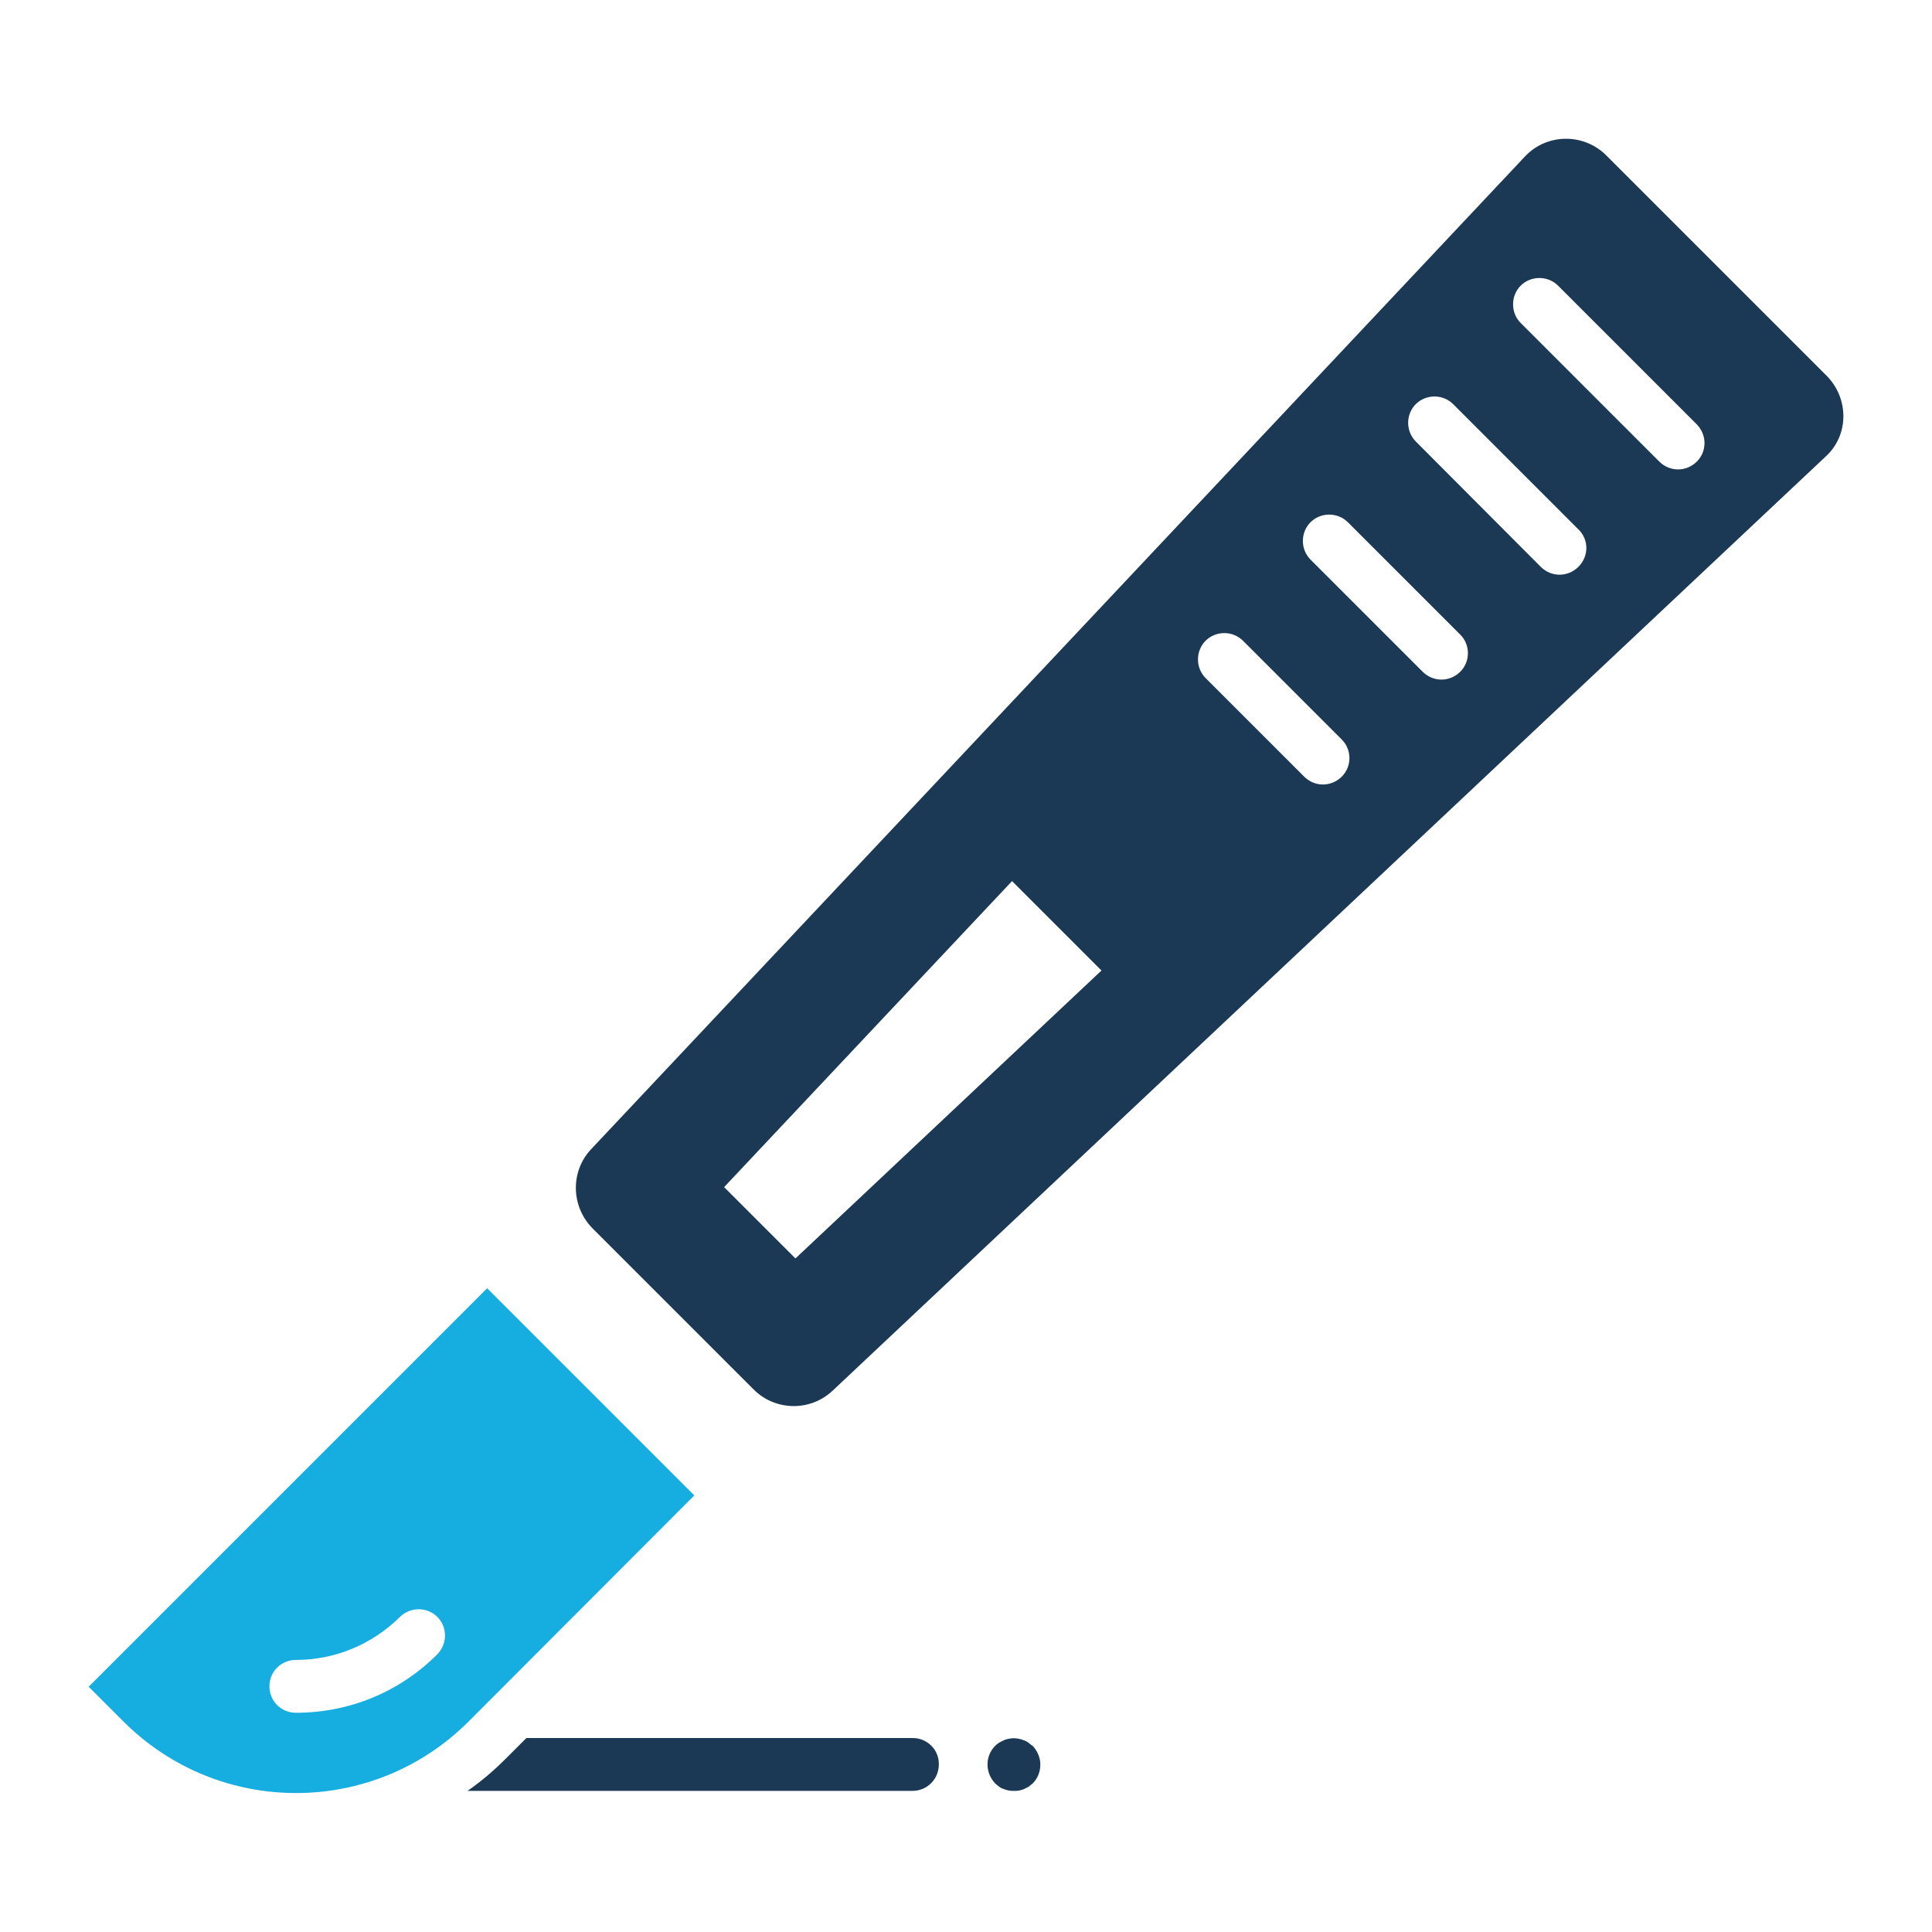
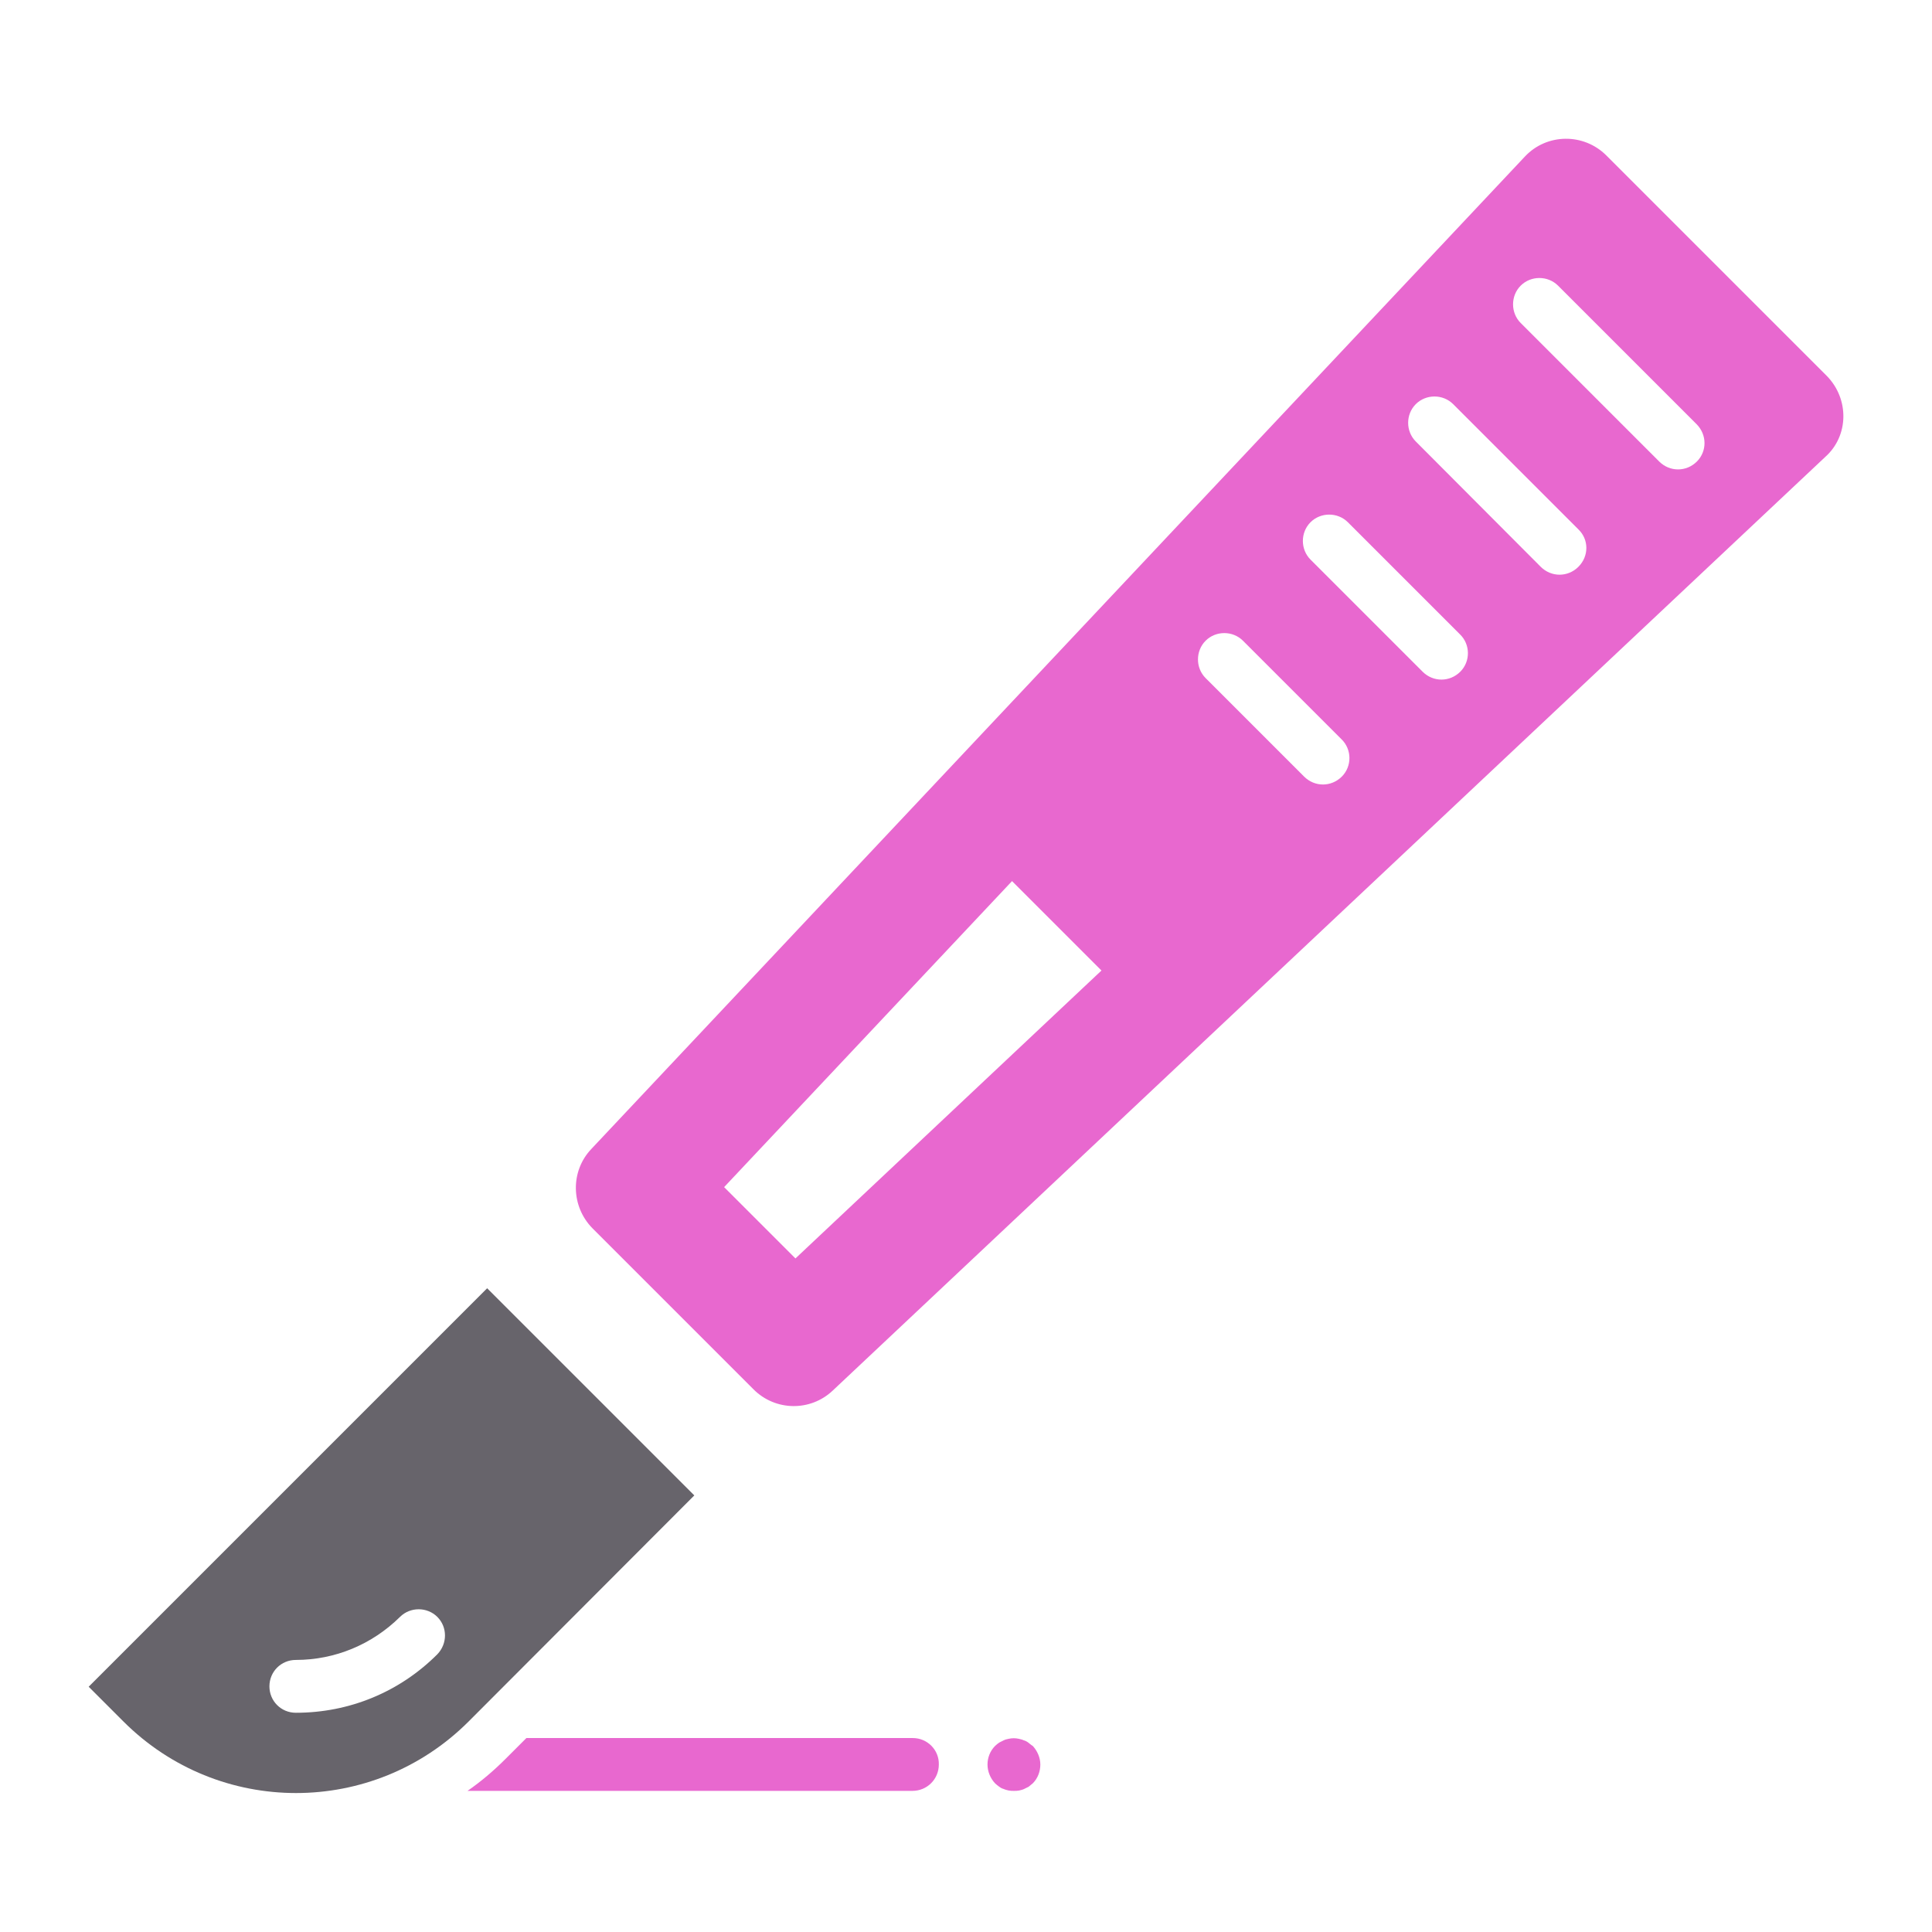
<svg xmlns="http://www.w3.org/2000/svg" width="800px" height="800px" viewBox="0 0 512 512" id="Layer_1" version="1.1" xml:space="preserve">
  <style type="text/css">
- 	.st0{fill:#1B3954;}
- 	.st1{fill:#16ADE1;}
+ 	.st0{fill:#e868cf;}
+ 	.st1{fill:#67646b;}
</style>
  <g>
    <g>
      <g>
        <g>
          <path class="st1" d="M184,396.3l-54.9-54.9L23.5,447l9.2,9.2c25.3,25.3,66.2,25.3,91.5,0L184,396.3z M115.9,438.4      c-10,10-23.3,15.5-37.5,15.5c-3.9,0-7-3.1-7-7s3.1-7,7-7c10.4,0,20.2-4.1,27.6-11.4c2.7-2.7,7.2-2.7,9.9,0      C118.6,431.2,118.6,435.6,115.9,438.4z" />
        </g>
      </g>
      <path class="st0" d="M484.1,99.6l-58.4-58.4c-6-6-15.8-5.9-21.6,0.3l-247.4,263c-5.6,5.9-5.4,15.2,0.3,21l42.7,42.7    c5.8,5.8,15.1,5.9,21,0.3l263-247.4C490,115.5,490.1,105.7,484.1,99.6z M210.8,333.5l-18.9-18.9l76.3-81.1l23.7,23.7L210.8,333.5z     M355.6,205.8c-1.4,1.4-3.2,2.1-5,2.1s-3.6-0.7-5-2.1l-26.1-26.1c-2.7-2.7-2.7-7.2,0-9.9c2.7-2.7,7.2-2.7,9.9,0l26.1,26.1    C358.3,198.6,358.3,203.1,355.6,205.8z M387,178c-1.4,1.4-3.2,2.1-5,2.1s-3.6-0.7-5-2.1l-29.7-29.7c-2.7-2.7-2.7-7.2,0-9.9    c2.7-2.7,7.2-2.7,9.9,0l29.7,29.7C389.7,170.8,389.7,175.3,387,178z M418.3,150.2c-1.4,1.4-3.2,2.1-5,2.1s-3.6-0.7-5-2.1    L375.2,117c-2.7-2.7-2.7-7.2,0-9.9c2.7-2.7,7.2-2.7,9.9,0l33.2,33.2C421.1,143,421.1,147.4,418.3,150.2z M449.7,122.3    c-1.4,1.4-3.2,2.1-5,2.1s-3.6-0.7-5-2.1L403,85.6c-2.7-2.7-2.7-7.2,0-9.9c2.7-2.7,7.2-2.7,9.9,0l36.7,36.7    C452.4,115.2,452.4,119.6,449.7,122.3z" />
      <path class="st0" d="M241.9,460.6H139.5l-5.5,5.5c-3.2,3.2-6.5,6-10.1,8.5h117.9c3.9,0,7-3.1,7-7    C248.9,463.8,245.8,460.6,241.9,460.6z" />
      <path class="st0" d="M272.5,461.8c-0.4-0.3-0.8-0.5-1.2-0.6c-0.4-0.2-0.9-0.3-1.3-0.4c-0.9-0.2-1.8-0.2-2.7,0    c-0.5,0.1-0.9,0.2-1.3,0.4c-0.4,0.2-0.8,0.4-1.2,0.6c-0.4,0.3-0.7,0.5-1.1,0.9c-1.3,1.3-2,3.1-2,4.9c0,1.8,0.7,3.6,2,5    c0.3,0.3,0.7,0.6,1.1,0.9c0.4,0.3,0.8,0.5,1.2,0.6c0.4,0.2,0.9,0.3,1.3,0.4c0.5,0.1,0.9,0.1,1.4,0.1c0.5,0,0.9,0,1.4-0.1    c0.4-0.1,0.9-0.2,1.3-0.4c0.4-0.2,0.8-0.4,1.2-0.6c0.4-0.3,0.7-0.6,1.1-0.9c1.3-1.3,2-3.1,2-5c0-1.8-0.8-3.6-2-4.9    C273.2,462.4,272.9,462.1,272.5,461.8z" />
    </g>
  </g>
</svg>
